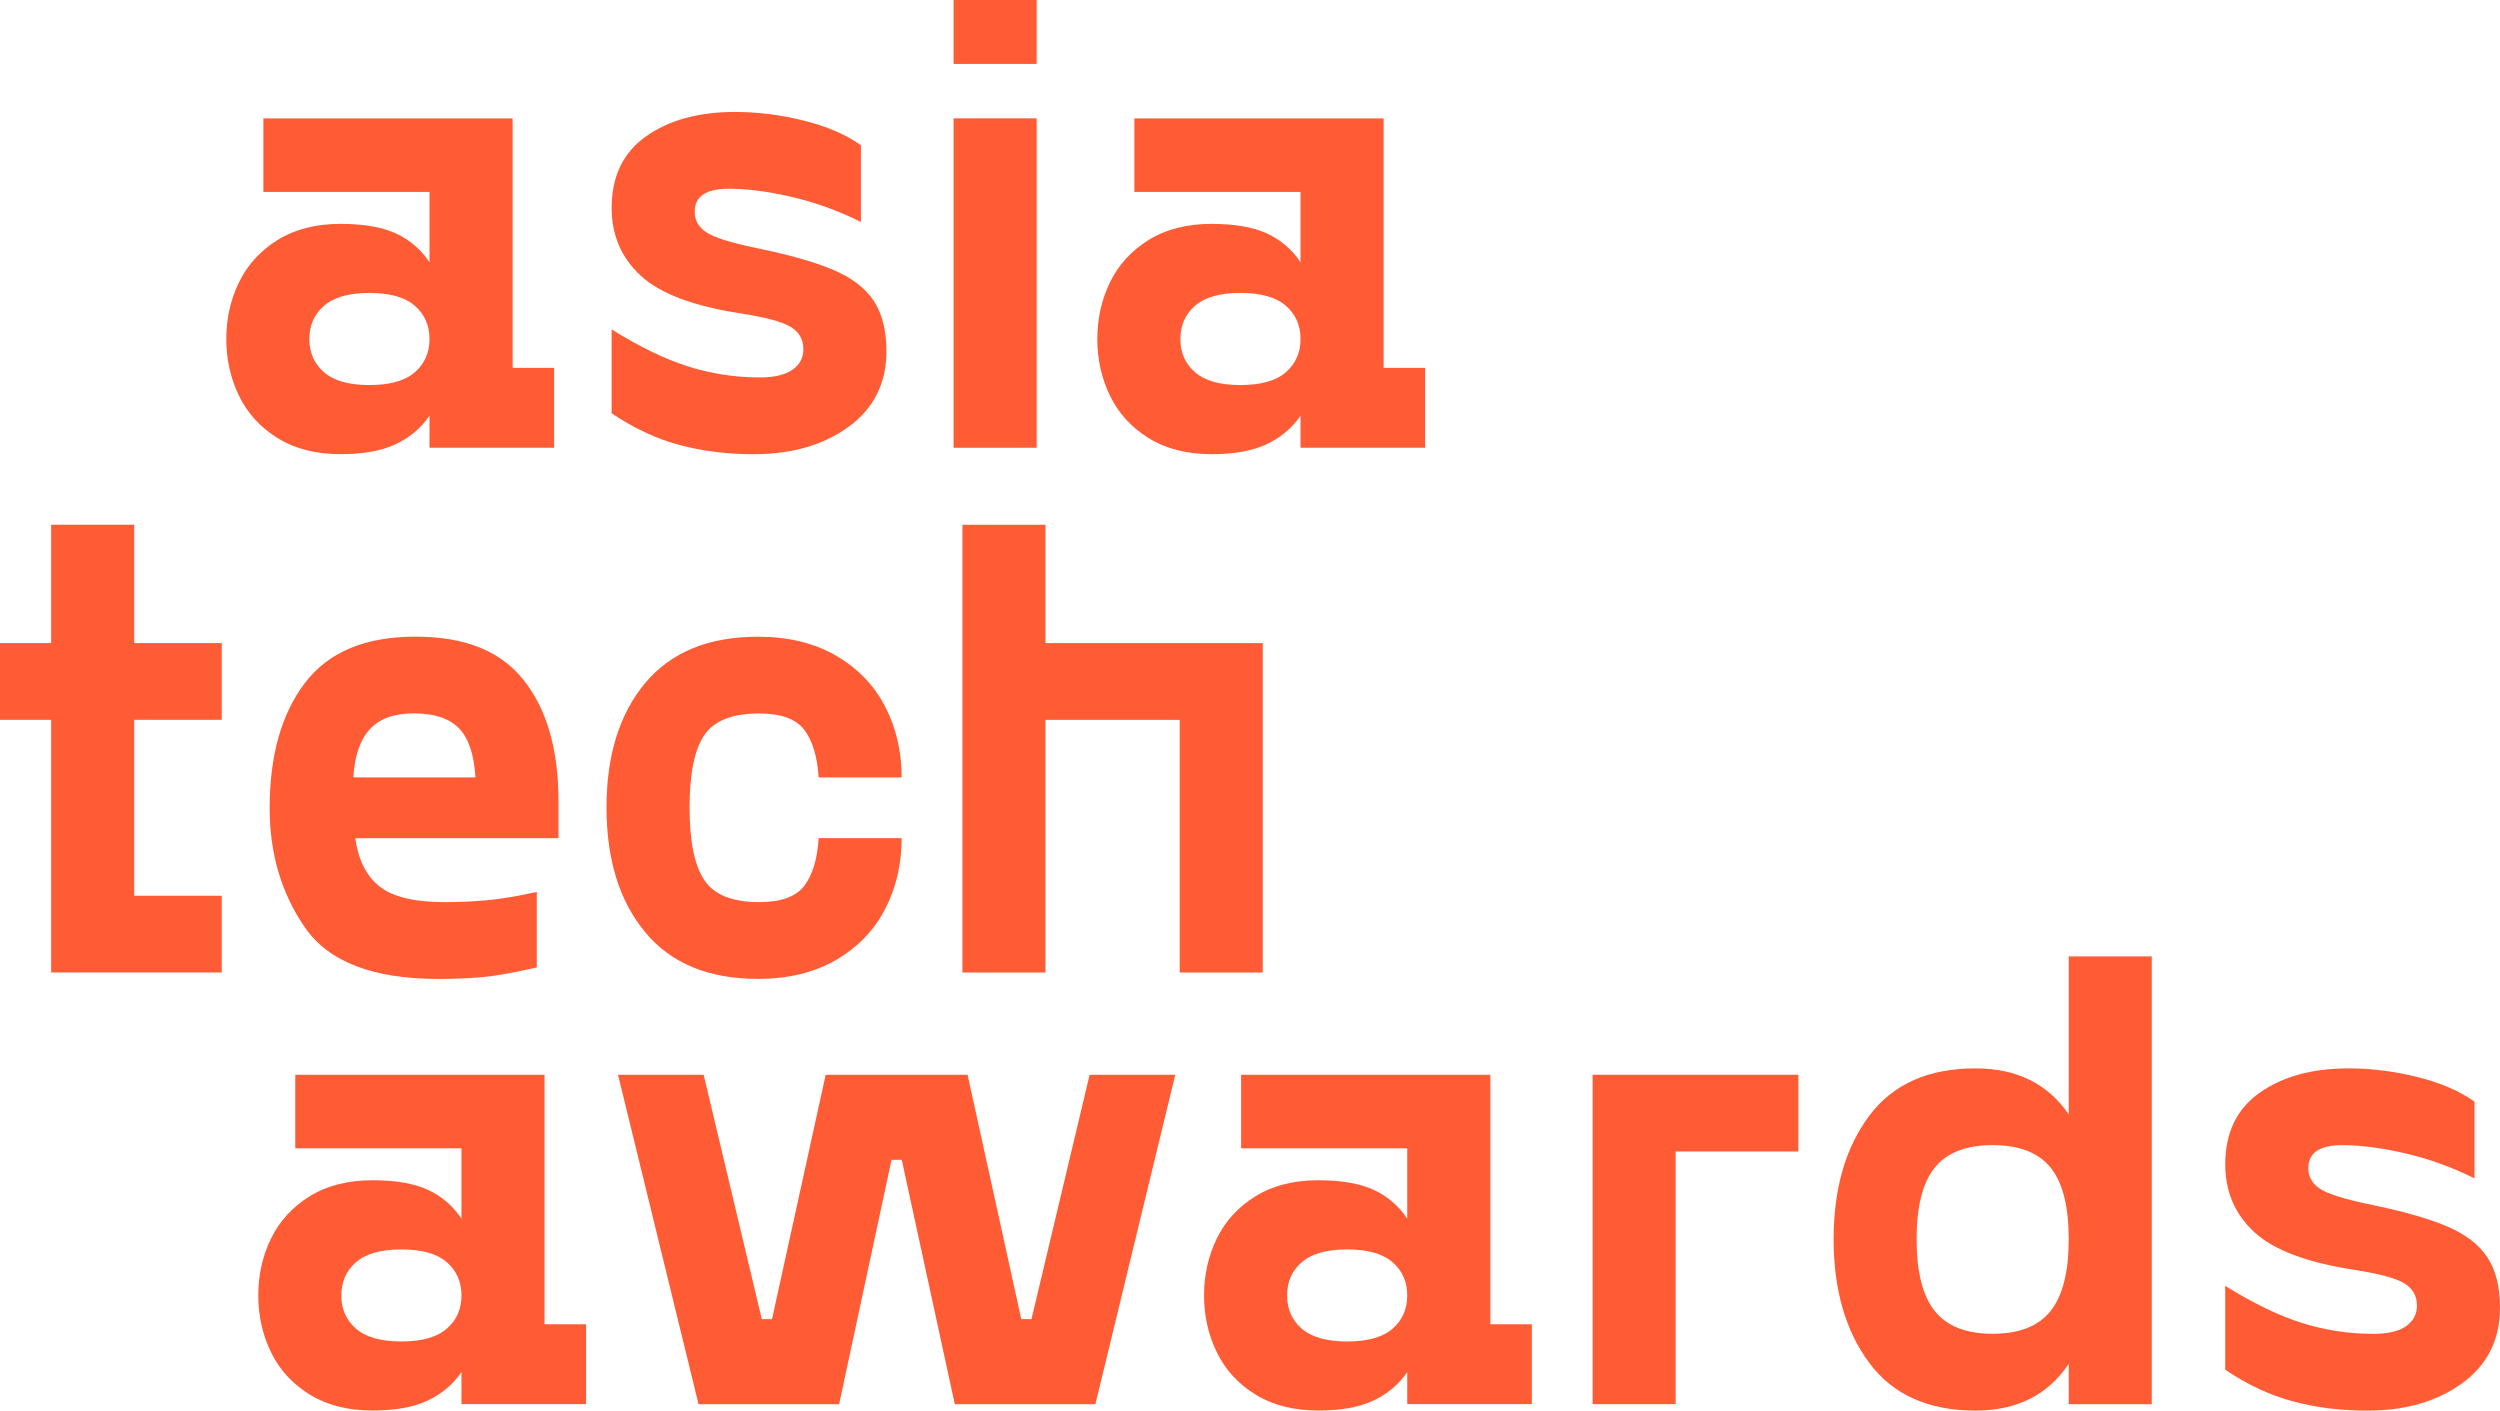
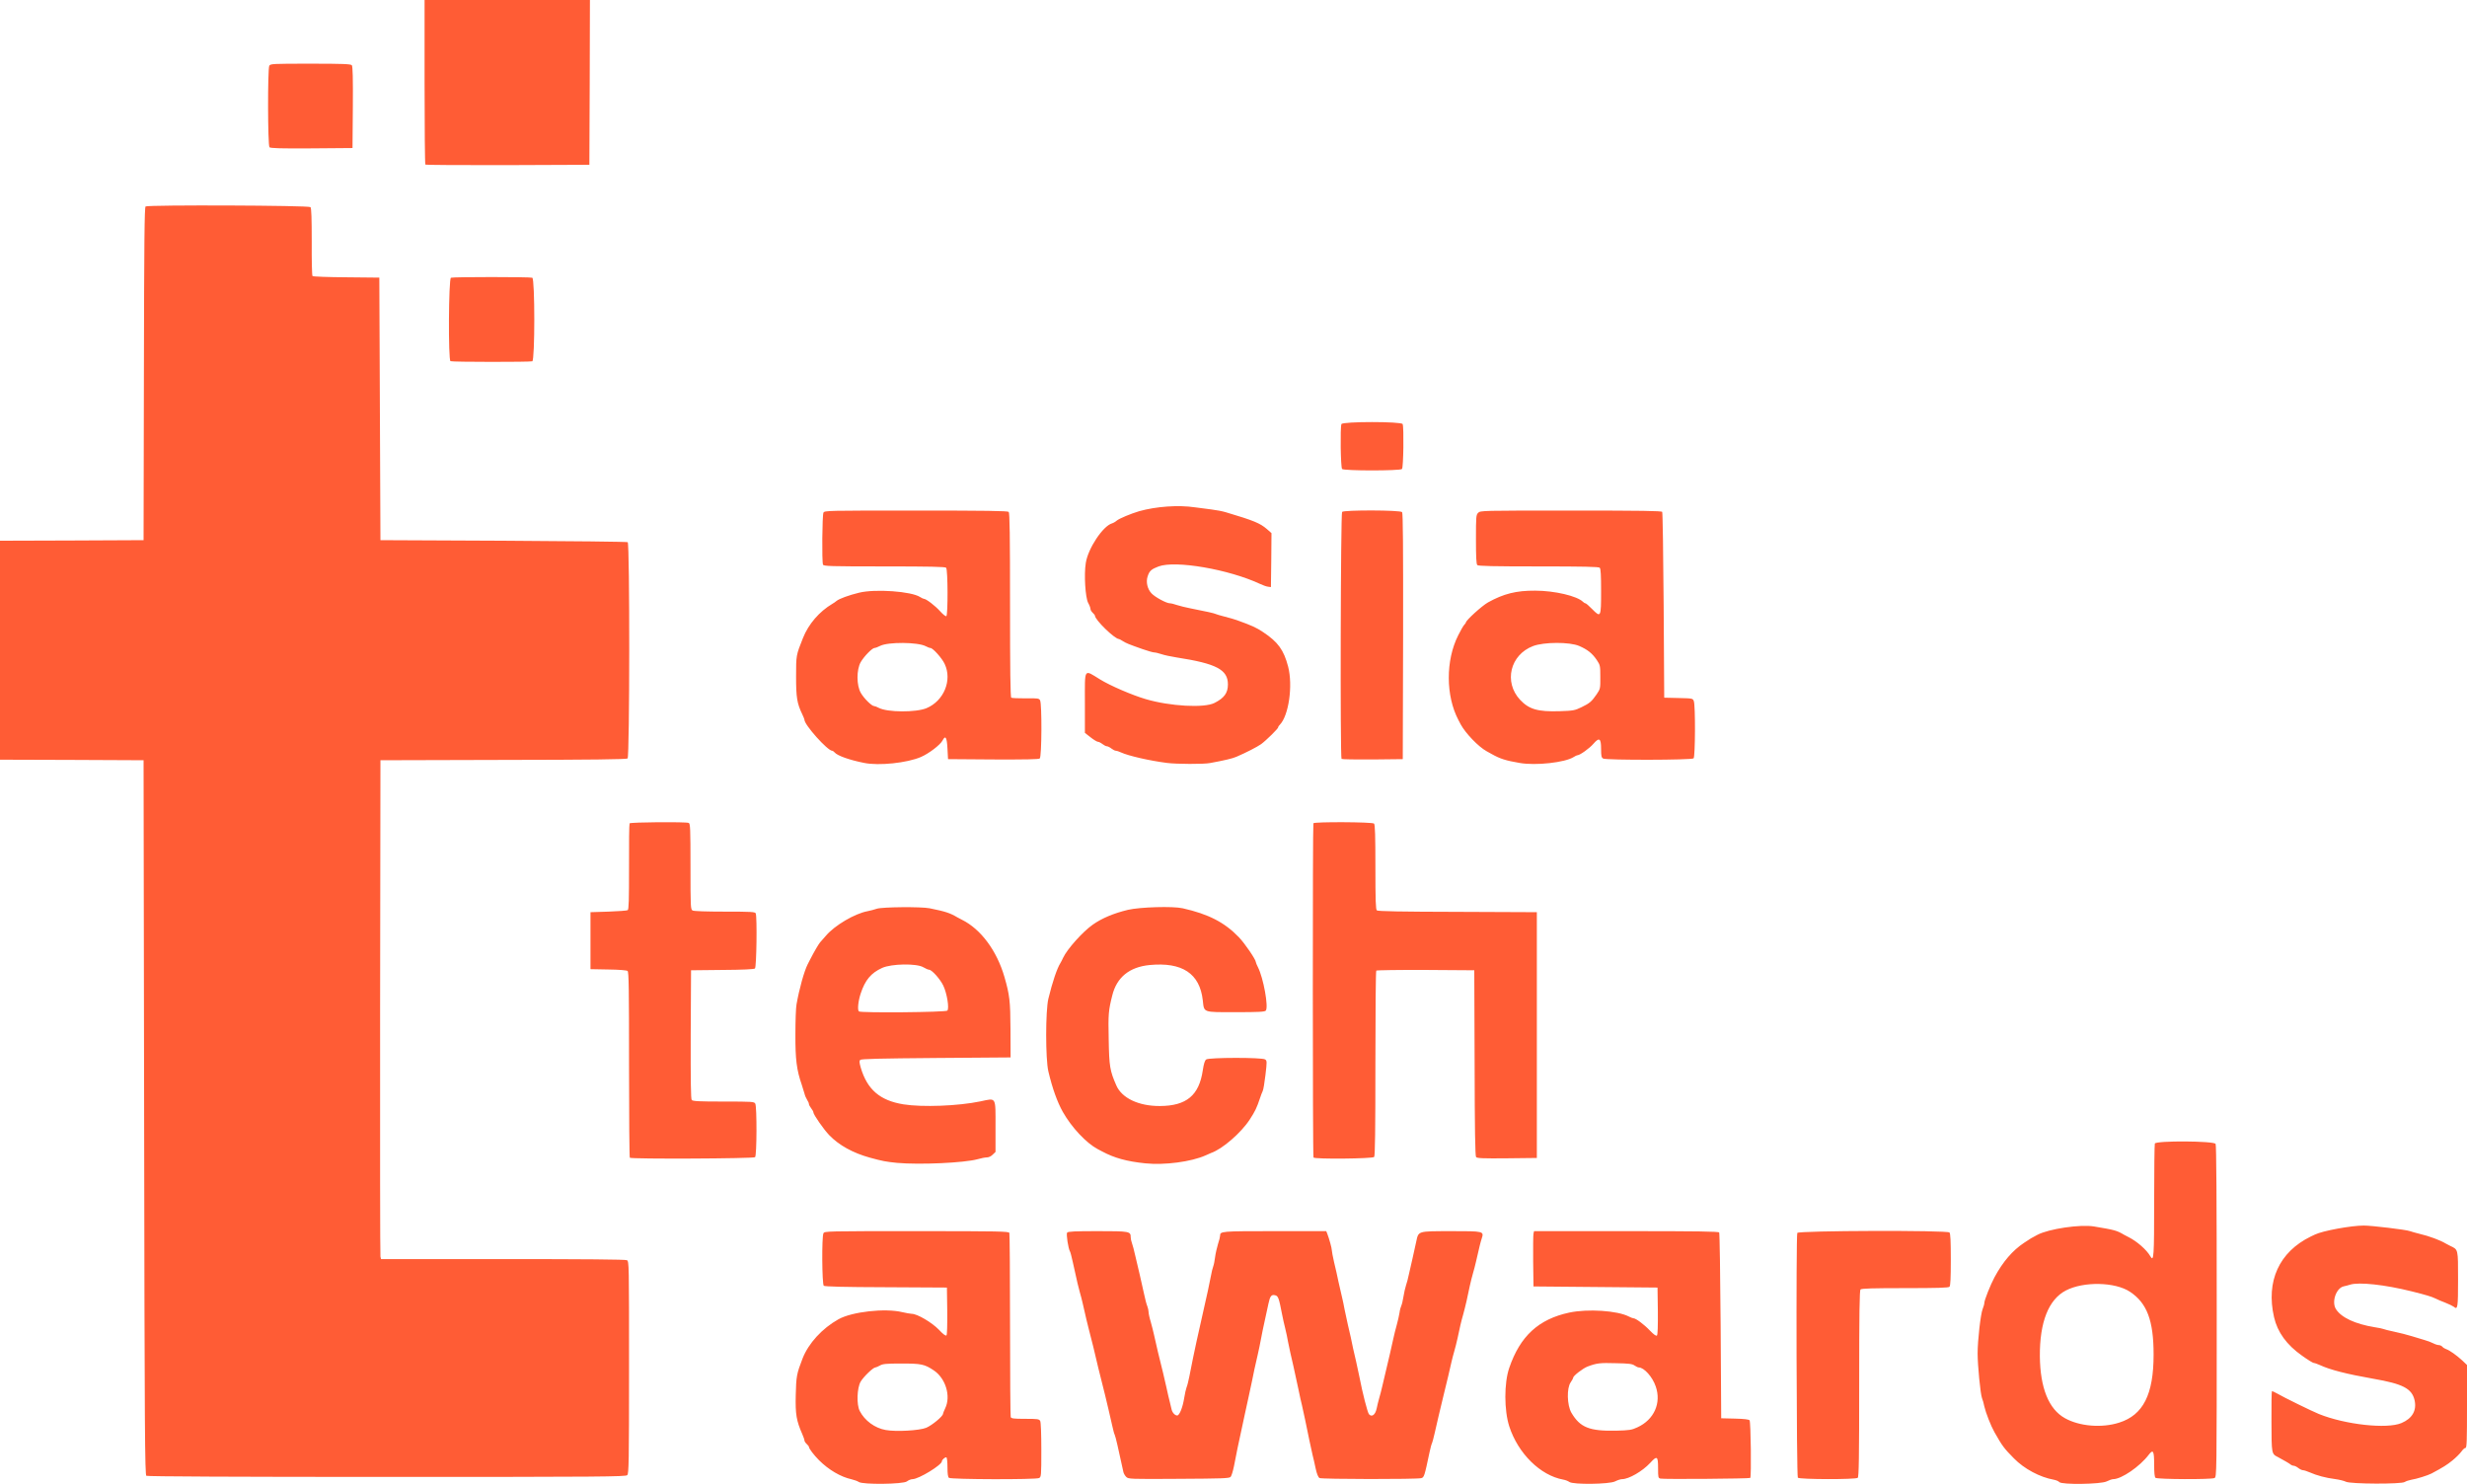
- <svg xmlns="http://www.w3.org/2000/svg" width="104.020" height="58.694" viewBox="0 0 104.020 58.694" fill="none">
-   <path d="M 23.056 15.304 L 23.056 18.63 L 17.871 18.63 L 17.871 17.299 C 17.516 17.813 17.047 18.208 16.461 18.483 C 15.876 18.759 15.115 18.897 14.174 18.897 C 13.145 18.897 12.272 18.675 11.556 18.231 C 10.837 17.787 10.303 17.203 9.948 16.474 C 9.593 15.748 9.416 14.958 9.416 14.106 C 9.416 13.253 9.593 12.464 9.948 11.737 C 10.303 11.011 10.84 10.425 11.556 9.981 C 12.275 9.537 13.148 9.315 14.174 9.315 C 15.131 9.315 15.899 9.448 16.475 9.715 C 17.052 9.981 17.516 10.38 17.871 10.913 L 17.871 7.986 L 10.959 7.986 L 10.959 4.926 L 21.329 4.926 L 21.329 15.306 L 23.058 15.306 L 23.056 15.304 Z M 17.259 15.489 C 17.668 15.134 17.871 14.673 17.871 14.106 C 17.871 13.538 17.668 13.078 17.259 12.721 C 16.851 12.366 16.223 12.188 15.371 12.188 C 14.52 12.188 13.892 12.366 13.484 12.721 C 13.075 13.076 12.872 13.538 12.872 14.106 C 12.872 14.673 13.075 15.136 13.484 15.489 C 13.892 15.844 14.52 16.021 15.371 16.021 C 16.223 16.021 16.851 15.844 17.259 15.489 Z" fill="#FF5C35" fill-rule="nonzero" />
-   <path d="M 25.45 13.706 C 26.619 14.435 27.684 14.949 28.64 15.25 C 29.597 15.552 30.591 15.704 31.618 15.704 C 32.22 15.704 32.673 15.596 32.974 15.384 C 33.275 15.171 33.427 14.886 33.427 14.531 C 33.427 14.122 33.249 13.812 32.894 13.599 C 32.54 13.386 31.849 13.2 30.82 13.041 C 28.853 12.739 27.464 12.216 26.659 11.471 C 25.852 10.726 25.45 9.785 25.45 8.649 C 25.45 7.337 25.929 6.344 26.885 5.669 C 27.842 4.994 29.074 4.658 30.582 4.658 C 31.522 4.658 32.474 4.777 33.441 5.017 C 34.407 5.258 35.2 5.599 35.821 6.043 L 35.821 9.236 C 34.899 8.776 33.947 8.428 32.962 8.199 C 31.977 7.967 31.095 7.853 30.316 7.853 C 29.375 7.853 28.906 8.173 28.906 8.811 C 28.906 9.166 29.065 9.448 29.385 9.663 C 29.704 9.878 30.37 10.088 31.38 10.301 C 32.78 10.586 33.87 10.892 34.649 11.219 C 35.429 11.548 35.996 11.978 36.351 12.511 C 36.705 13.043 36.883 13.744 36.883 14.613 C 36.883 15.944 36.36 16.991 35.314 17.754 C 34.269 18.518 32.948 18.899 31.352 18.899 C 30.253 18.899 29.224 18.77 28.267 18.514 C 27.31 18.257 26.37 17.817 25.448 17.196 L 25.448 13.709 L 25.45 13.706 Z" fill="#FF5C35" fill-rule="nonzero" />
-   <path d="M 43.132 0 L 43.132 2.66 L 39.676 2.66 L 39.676 0 L 43.132 0 Z M 43.132 4.924 L 43.132 18.63 L 39.676 18.63 L 39.676 4.924 L 43.132 4.924 Z" fill="#FF5C35" fill-rule="nonzero" />
-   <path d="M 59.297 15.304 L 59.297 18.63 L 54.112 18.63 L 54.112 17.299 C 53.757 17.813 53.288 18.208 52.702 18.483 C 52.116 18.759 51.356 18.897 50.415 18.897 C 49.386 18.897 48.513 18.675 47.797 18.231 C 47.078 17.787 46.544 17.203 46.189 16.474 C 45.834 15.748 45.657 14.958 45.657 14.106 C 45.657 13.253 45.834 12.464 46.189 11.737 C 46.544 11.011 47.08 10.425 47.797 9.981 C 48.516 9.537 49.388 9.315 50.415 9.315 C 51.372 9.315 52.14 9.448 52.716 9.715 C 53.293 9.981 53.757 10.38 54.112 10.913 L 54.112 7.986 L 47.199 7.986 L 47.199 4.926 L 57.57 4.926 L 57.57 15.306 L 59.299 15.306 L 59.297 15.304 Z M 53.5 15.489 C 53.909 15.134 54.112 14.673 54.112 14.106 C 54.112 13.538 53.909 13.078 53.5 12.721 C 53.092 12.366 52.464 12.188 51.612 12.188 C 50.761 12.188 50.133 12.366 49.724 12.721 C 49.316 13.076 49.113 13.538 49.113 14.106 C 49.113 14.673 49.316 15.136 49.724 15.489 C 50.133 15.844 50.761 16.021 51.612 16.021 C 52.464 16.021 53.092 15.844 53.5 15.489 Z" fill="#FF5C35" fill-rule="nonzero" />
-   <path d="M 5.584 37.27 L 9.227 37.27 L 9.227 40.463 L 2.128 40.463 L 2.128 29.95 L 0 29.95 L 0 26.757 L 2.128 26.757 L 2.128 21.833 L 5.584 21.833 L 5.584 26.757 L 9.227 26.757 L 9.227 29.95 L 5.584 29.95 L 5.584 37.27 Z" fill="#FF5C35" fill-rule="nonzero" />
-   <path d="M 23.238 34.876 L 14.783 34.876 C 14.907 35.78 15.243 36.45 15.794 36.885 C 16.342 37.319 17.248 37.536 18.505 37.536 C 19.108 37.536 19.698 37.511 20.274 37.457 C 20.851 37.403 21.537 37.289 22.335 37.111 L 22.335 40.253 C 21.413 40.465 20.669 40.599 20.102 40.652 C 19.535 40.706 18.914 40.732 18.239 40.732 C 15.528 40.732 13.68 40.022 12.695 38.601 C 11.71 37.181 11.22 35.523 11.22 33.624 C 11.22 31.442 11.708 29.707 12.683 28.42 C 13.659 27.133 15.192 26.49 17.283 26.49 C 19.374 26.49 20.846 27.098 21.803 28.315 C 22.76 29.529 23.238 31.202 23.238 33.332 L 23.238 34.876 Z M 15.395 30.337 C 14.986 30.772 14.755 31.442 14.704 32.346 L 19.782 32.346 C 19.728 31.405 19.502 30.727 19.103 30.309 C 18.704 29.894 18.078 29.683 17.229 29.683 C 16.38 29.683 15.801 29.901 15.395 30.335 L 15.395 30.337 Z" fill="#FF5C35" fill-rule="nonzero" />
-   <path d="M 26.843 28.422 C 27.915 27.135 29.48 26.493 31.536 26.493 C 32.794 26.493 33.877 26.754 34.78 27.277 C 35.683 27.801 36.367 28.506 36.827 29.394 C 37.286 30.281 37.517 31.267 37.517 32.348 L 34.061 32.348 C 34.008 31.48 33.809 30.819 33.464 30.365 C 33.119 29.912 32.493 29.686 31.59 29.686 C 30.472 29.686 29.711 29.987 29.303 30.59 C 28.895 31.192 28.692 32.197 28.692 33.598 C 28.692 35 28.895 36.006 29.303 36.618 C 29.711 37.23 30.472 37.536 31.59 37.536 C 32.493 37.536 33.119 37.31 33.464 36.857 C 33.809 36.403 34.01 35.742 34.061 34.873 L 37.517 34.873 C 37.517 35.955 37.286 36.941 36.827 37.828 C 36.365 38.716 35.683 39.421 34.78 39.945 C 33.877 40.468 32.794 40.729 31.536 40.729 C 29.48 40.729 27.915 40.082 26.843 38.786 C 25.77 37.492 25.236 35.761 25.236 33.596 C 25.236 31.431 25.772 29.707 26.843 28.42 L 26.843 28.422 Z" fill="#FF5C35" fill-rule="nonzero" />
-   <path d="M 52.541 40.465 L 49.085 40.465 L 49.085 29.952 L 43.501 29.952 L 43.501 40.465 L 40.045 40.465 L 40.045 21.835 L 43.501 21.835 L 43.501 26.759 L 52.541 26.759 L 52.541 40.465 Z" fill="#FF5C35" fill-rule="nonzero" />
-   <path d="M 24.386 55.097 L 24.386 58.423 L 19.201 58.423 L 19.201 57.092 C 18.846 57.606 18.377 58 17.791 58.276 C 17.206 58.552 16.445 58.689 15.504 58.689 C 14.475 58.689 13.603 58.467 12.886 58.024 C 12.167 57.58 11.631 56.996 11.278 56.267 C 10.924 55.541 10.746 54.749 10.746 53.899 C 10.746 53.048 10.924 52.257 11.278 51.53 C 11.633 50.804 12.17 50.217 12.886 49.774 C 13.605 49.33 14.478 49.108 15.504 49.108 C 16.461 49.108 17.229 49.241 17.805 49.507 C 18.382 49.774 18.846 50.173 19.201 50.706 L 19.201 47.779 L 12.286 47.779 L 12.286 44.719 L 22.657 44.719 L 22.657 55.099 L 24.386 55.099 L 24.386 55.097 Z M 18.589 55.284 C 18.998 54.929 19.201 54.469 19.201 53.901 C 19.201 53.333 18.996 52.871 18.589 52.518 C 18.181 52.163 17.553 51.986 16.702 51.986 C 15.85 51.986 15.222 52.163 14.814 52.518 C 14.405 52.873 14.202 53.333 14.202 53.901 C 14.202 54.469 14.405 54.931 14.814 55.284 C 15.222 55.639 15.85 55.816 16.702 55.816 C 17.553 55.816 18.181 55.639 18.589 55.284 Z" fill="#FF5C35" fill-rule="nonzero" />
-   <path d="M 48.901 44.719 L 45.578 58.425 L 39.727 58.425 L 37.52 48.258 L 37.095 48.258 L 34.915 58.425 L 29.065 58.425 L 25.714 44.719 L 29.277 44.719 L 31.697 54.887 L 32.122 54.887 L 34.355 44.719 L 40.259 44.719 L 42.493 54.887 L 42.917 54.887 L 45.337 44.719 L 48.901 44.719 Z" fill="#FF5C35" fill-rule="nonzero" />
-   <path d="M 63.738 55.097 L 63.738 58.423 L 58.552 58.423 L 58.552 57.092 C 58.198 57.606 57.729 58 57.143 58.276 C 56.557 58.552 55.796 58.689 54.856 58.689 C 53.827 58.689 52.954 58.467 52.238 58.024 C 51.519 57.58 50.982 56.996 50.63 56.267 C 50.275 55.541 50.098 54.749 50.098 53.899 C 50.098 53.048 50.275 52.257 50.63 51.53 C 50.985 50.804 51.521 50.217 52.238 49.774 C 52.956 49.33 53.829 49.108 54.856 49.108 C 55.813 49.108 56.581 49.241 57.157 49.507 C 57.733 49.774 58.198 50.173 58.552 50.706 L 58.552 47.779 L 51.64 47.779 L 51.64 44.719 L 62.011 44.719 L 62.011 55.099 L 63.74 55.099 L 63.738 55.097 Z M 57.941 55.284 C 58.349 54.929 58.552 54.469 58.552 53.901 C 58.552 53.333 58.349 52.871 57.941 52.518 C 57.533 52.163 56.905 51.986 56.053 51.986 C 55.201 51.986 54.574 52.163 54.165 52.518 C 53.757 52.873 53.554 53.333 53.554 53.901 C 53.554 54.469 53.757 54.931 54.165 55.284 C 54.574 55.639 55.201 55.816 56.053 55.816 C 56.905 55.816 57.533 55.639 57.941 55.284 Z" fill="#FF5C35" fill-rule="nonzero" />
-   <path d="M 74.827 47.912 L 69.721 47.912 L 69.721 58.425 L 66.265 58.425 L 66.265 44.719 L 74.827 44.719 L 74.827 47.912 Z" fill="#FF5C35" fill-rule="nonzero" />
-   <path d="M 89.531 39.795 L 89.531 58.425 L 86.075 58.425 L 86.075 56.748 C 85.207 58.045 83.912 58.692 82.194 58.692 C 80.227 58.692 78.75 58.026 77.767 56.695 C 76.783 55.363 76.293 53.651 76.293 51.558 C 76.293 49.465 76.785 47.758 77.767 46.436 C 78.75 45.114 80.227 44.453 82.194 44.453 C 83.914 44.453 85.207 45.093 86.075 46.368 L 86.075 39.795 L 89.531 39.795 Z M 85.317 54.553 C 85.821 53.922 86.075 52.925 86.075 51.558 C 86.075 50.192 85.823 49.199 85.317 48.578 C 84.81 47.956 84.01 47.646 82.911 47.646 C 81.812 47.646 81.009 47.956 80.505 48.578 C 80.001 49.199 79.746 50.192 79.746 51.558 C 79.746 52.925 79.998 53.922 80.505 54.553 C 81.011 55.183 81.812 55.496 82.911 55.496 C 84.01 55.496 84.813 55.181 85.317 54.553 Z" fill="#FF5C35" fill-rule="nonzero" />
-   <path d="M 92.588 53.502 C 93.757 54.23 94.821 54.744 95.778 55.045 C 96.735 55.347 97.729 55.499 98.756 55.499 C 99.358 55.499 99.811 55.391 100.112 55.179 C 100.413 54.966 100.564 54.683 100.564 54.326 C 100.564 53.917 100.387 53.607 100.032 53.394 C 99.678 53.181 98.987 52.995 97.958 52.836 C 95.99 52.534 94.602 52.011 93.797 51.266 C 92.989 50.521 92.588 49.58 92.588 48.444 C 92.588 47.132 93.066 46.139 94.023 45.464 C 94.98 44.789 96.212 44.453 97.72 44.453 C 98.66 44.453 99.612 44.572 100.578 44.812 C 101.544 45.051 102.338 45.394 102.959 45.838 L 102.959 49.031 C 102.037 48.571 101.085 48.223 100.1 47.994 C 99.115 47.762 98.233 47.648 97.454 47.648 C 96.513 47.648 96.044 47.968 96.044 48.606 C 96.044 48.961 96.203 49.243 96.523 49.458 C 96.842 49.671 97.507 49.883 98.518 50.096 C 99.918 50.381 101.008 50.687 101.787 51.014 C 102.567 51.343 103.134 51.773 103.488 52.306 C 103.843 52.838 104.02 53.539 104.02 54.408 C 104.02 55.739 103.498 56.786 102.452 57.549 C 101.407 58.313 100.086 58.694 98.49 58.694 C 97.391 58.694 96.362 58.566 95.405 58.309 C 94.448 58.052 93.508 57.613 92.586 56.991 L 92.586 53.504 L 92.588 53.502 Z" fill="#FF5C35" fill-rule="nonzero" />
+ <svg xmlns="http://www.w3.org/2000/svg" viewBox="0 0 2208 1328" width="552" height="332">
+   <path fill="#FF5C35" fill-rule="evenodd" d="M768.6,1326.5C767.6,1325.8 764.7,1324.7 762.1,1324.1C752.5,1322.0 741.7,1315.7 733.0,1307.0C728.5,1302.5 724.0,1296.6 724.0,1295.1C724.0,1294.7 723.1,1293.5 722.0,1292.5C720.9,1291.5 720.0,1290.1 720.0,1289.4C720.0,1288.6 719.1,1286.1 718.1,1283.8C712.8,1271.7 711.8,1266.1 712.2,1248.8C712.6,1232.0 713.0,1229.7 718.3,1216.0C723.6,1202.4 735.9,1189.0 750.4,1180.9C762.5,1174.1 792.2,1170.8 807.5,1174.5C810.8,1175.3 814.6,1175.9 816.0,1176.0C821.0,1176.0 834.1,1183.8 840.3,1190.2C844.0,1194.2 846.4,1196.0 847.1,1195.3C847.7,1194.7 847.9,1186.0 847.8,1173.4L847.5,1152.5L793.1,1152.2C754.9,1152.1 738.3,1151.6 737.3,1150.9C735.7,1149.5 735.4,1107.0 737.0,1103.9C738.0,1102.0 740.0,1102.0 820.4,1102.0C894.6,1102.0 902.8,1102.2 903.4,1103.6C903.7,1104.5 904.0,1141.5 904.0,1186.0C904.0,1230.5 904.3,1267.5 904.6,1268.4C905.1,1269.7 907.2,1270.0 917.6,1270.0C928.8,1270.0 930.0,1270.2 931.0,1271.9C931.6,1273.1 932.0,1283.2 932.0,1297.9C932.0,1320.9 931.9,1322.0 930.0,1323.0C927.3,1324.5 851.0,1324.3 849.3,1322.8C848.4,1322.1 848.0,1319.0 848.0,1313.4C848.0,1308.9 847.6,1304.9 847.1,1304.5C846.1,1304.0 843.0,1306.6 843.0,1308.0C843.0,1311.3 822.2,1324.0 816.7,1324.0C815.4,1324.0 813.1,1324.9 811.7,1326.0C808.4,1328.6 772.0,1329.0 768.6,1326.5ZM1404.6,1326.5C1403.5,1325.7 1401.0,1324.7 1399.1,1324.4C1378.7,1320.7 1358.7,1301.1 1350.8,1276.7C1346.2,1262.5 1346.1,1237.9 1350.8,1224.4C1360.5,1196.0 1377.0,1180.8 1404.5,1174.9C1421.0,1171.4 1447.6,1173.1 1457.8,1178.4C1459.5,1179.3 1461.4,1180.0 1462.0,1180.0C1464.1,1180.0 1471.6,1185.6 1476.7,1191.0C1480.3,1194.7 1482.3,1196.1 1483.0,1195.4C1483.7,1194.7 1483.9,1186.7 1483.8,1173.4L1483.5,1152.5L1428.0,1152.0L1372.5,1151.5L1372.2,1129.0C1372.1,1116.6 1372.2,1105.5 1372.5,1104.2L1373.0,1102.0L1455.5,1102.0C1520.3,1102.0 1538.1,1102.3 1538.7,1103.2C1539.1,1103.9 1539.7,1141.6 1540.0,1187.0L1540.5,1269.5L1552.7,1269.8C1561.0,1270.0 1565.1,1270.5 1565.9,1271.3C1567.0,1272.8 1567.6,1321.7 1566.5,1322.9C1565.7,1323.6 1489.5,1324.2 1486.2,1323.5C1484.1,1323.0 1484.0,1322.5 1484.0,1314.0C1484.0,1303.3 1483.1,1302.7 1476.9,1309.5C1469.9,1317.0 1457.8,1324.0 1451.7,1324.0C1450.4,1324.0 1447.7,1324.9 1445.5,1326.0C1440.4,1328.6 1407.9,1329.0 1404.6,1326.5ZM1843.1,1326.6C1842.4,1325.8 1840.3,1324.9 1838.2,1324.5C1825.8,1322.3 1811.7,1314.8 1802.5,1305.4C1793.7,1296.5 1792.1,1294.4 1785.1,1282.0C1781.9,1276.4 1777.3,1264.6 1776.0,1258.9C1775.5,1256.3 1774.6,1253.0 1773.9,1251.4C1772.5,1247.7 1770.0,1222.1 1770.0,1211.4C1770.0,1199.8 1772.7,1176.1 1774.5,1171.7C1775.3,1169.7 1776.0,1167.3 1776.0,1166.3C1776.0,1163.8 1781.5,1150.0 1785.1,1143.3C1792.7,1129.2 1801.3,1119.3 1811.5,1112.5C1817.1,1108.7 1818.5,1107.9 1823.5,1105.3C1833.8,1099.9 1861.7,1095.8 1874.1,1097.8C1892.7,1100.9 1894.6,1101.4 1901.0,1105.2C1901.8,1105.6 1903.6,1106.6 1905.0,1107.3C1912.5,1111.0 1921.3,1118.7 1924.6,1124.5C1927.7,1129.9 1928.0,1125.2 1928.0,1075.0C1928.0,1047.6 1928.3,1024.5 1928.6,1023.6C1929.6,1020.9 1981.5,1021.2 1983.0,1023.9C1983.7,1025.2 1984.0,1073.8 1984.0,1173.9C1984.0,1321.0 1984.0,1321.9 1982.0,1323.0C1979.3,1324.4 1931.0,1324.2 1929.2,1322.8C1928.4,1322.1 1928.0,1318.4 1928.0,1310.9C1928.0,1298.6 1927.1,1297.0 1923.2,1302.1C1915.2,1312.7 1898.7,1324.0 1891.3,1324.0C1890.3,1324.0 1887.7,1324.9 1885.5,1326.0C1880.4,1328.6 1845.1,1329.1 1843.1,1326.6ZM2099.6,1326.3C2098.1,1325.5 2093.6,1324.4 2089.8,1323.9C2081.8,1322.9 2073.5,1320.7 2067.2,1317.9C2064.9,1316.9 2062.2,1316.0 2061.2,1316.0C2060.3,1316.0 2058.4,1315.1 2057.0,1314.0C2055.6,1312.9 2053.8,1312.0 2052.9,1312.0C2052.1,1312.0 2051.0,1311.6 2050.4,1311.1C2049.5,1310.2 2043.8,1306.9 2038.9,1304.3C2033.0,1301.3 2033.1,1301.7 2033.0,1272.6C2032.9,1257.9 2033.1,1245.6 2033.4,1245.3C2033.6,1245.1 2035.8,1246.0 2038.2,1247.4C2043.8,1250.7 2069.1,1263.1 2075.5,1265.7C2099.1,1275.2 2136.3,1279.3 2149.3,1273.8C2159.0,1269.7 2163.1,1262.6 2161.1,1253.4C2158.7,1242.9 2150.7,1238.7 2124.0,1234.1C2100.2,1229.9 2085.4,1226.1 2076.4,1221.9C2074.1,1220.9 2071.7,1220.0 2070.9,1220.0C2070.1,1220.0 2065.4,1217.1 2060.4,1213.5C2046.6,1203.8 2038.4,1192.5 2035.3,1179.0C2027.9,1146.8 2039.9,1120.6 2068.2,1106.8C2069.2,1106.4 2070.8,1105.6 2071.8,1105.1C2078.7,1101.7 2104.2,1097.0 2115.7,1097.0C2122.7,1097.0 2153.7,1100.7 2157.0,1102.0C2158.4,1102.5 2162.2,1103.6 2165.5,1104.4C2174.1,1106.4 2184.1,1110.1 2189.0,1113.1C2189.8,1113.6 2191.6,1114.5 2193.0,1115.2C2200.2,1118.6 2200.0,1117.7 2200.0,1145.1C2200.0,1170.5 2199.7,1172.7 2196.2,1169.7C2195.3,1169.0 2191.8,1167.3 2188.5,1166.0C2185.2,1164.8 2181.3,1163.1 2179.8,1162.3C2176.7,1160.7 2170.6,1158.9 2158.5,1155.9C2134.4,1149.9 2111.3,1147.4 2103.4,1149.9C2101.8,1150.4 2099.3,1151.1 2097.7,1151.4C2090.9,1152.9 2086.6,1165.3 2090.7,1171.8C2095.5,1179.4 2108.1,1185.2 2125.4,1188.0C2129.2,1188.6 2132.7,1189.3 2133.2,1189.6C2133.7,1189.9 2138.0,1191.0 2142.8,1192.0C2147.6,1193.0 2154.7,1194.8 2158.5,1196.0C2162.3,1197.2 2167.6,1198.8 2170.1,1199.5C2172.7,1200.2 2176.1,1201.5 2177.8,1202.4C2179.5,1203.3 2181.8,1204.0 2182.8,1204.0C2183.9,1204.0 2185.3,1204.7 2186.0,1205.5C2186.6,1206.3 2188.2,1207.2 2189.3,1207.6C2192.2,1208.5 2198.6,1213.0 2203.8,1217.8L2208.0,1221.8L2208.0,1258.9C2208.0,1289.2 2207.8,1296.0 2206.7,1296.0C2205.9,1296.0 2204.2,1297.5 2202.9,1299.4C2201.6,1301.2 2198.0,1304.8 2194.9,1307.3C2190.1,1311.2 2186.6,1313.4 2176.3,1318.9C2173.1,1320.6 2162.6,1323.9 2158.3,1324.5C2156.1,1324.9 2153.4,1325.8 2152.3,1326.5C2149.6,1328.6 2103.7,1328.4 2099.6,1326.3ZM1008.0,1322.0C1006.9,1320.9 1005.8,1319.0 1005.5,1317.8C1004.6,1313.6 1001.9,1301.6 1000.1,1293.4C999.1,1289.0 998.0,1284.8 997.7,1284.3C997.3,1283.7 996.3,1280.1 995.5,1276.3C994.7,1272.6 993.2,1265.9 992.1,1261.5C991.0,1257.1 989.6,1251.2 989.0,1248.5C988.4,1245.8 987.0,1240.3 986.0,1236.5C985.0,1232.7 983.6,1227.2 983.0,1224.5C980.6,1214.0 976.6,1197.4 974.3,1189.0C973.0,1183.9 972.0,1179.8 969.0,1166.5C968.4,1163.8 967.2,1159.2 966.4,1156.5C965.1,1151.8 964.4,1149.0 960.1,1129.4C959.1,1125.0 958.1,1120.9 957.7,1120.3C956.1,1117.7 954.1,1104.6 955.1,1103.3C956.0,1102.3 961.9,1102.0 982.6,1102.0C1011.1,1102.0 1012.0,1102.2 1012.0,1107.5C1012.0,1108.8 1012.5,1111.1 1013.1,1112.7C1013.7,1114.2 1015.1,1119.5 1016.2,1124.5C1017.3,1129.5 1019.1,1137.1 1020.2,1141.5C1021.2,1145.9 1022.9,1153.3 1023.9,1158.0C1024.9,1162.7 1026.2,1167.8 1026.9,1169.3C1027.5,1170.9 1028.0,1173.2 1028.0,1174.4C1028.0,1175.6 1028.8,1179.6 1029.9,1183.1C1030.9,1186.6 1032.2,1191.8 1032.8,1194.5C1034.5,1202.4 1037.9,1216.9 1041.0,1229.0C1041.6,1231.5 1043.0,1237.3 1044.0,1242.0C1045.0,1246.7 1046.3,1252.3 1046.9,1254.5C1047.5,1256.7 1048.2,1259.7 1048.5,1261.2C1049.1,1264.3 1051.5,1267.0 1053.6,1267.0C1055.7,1267.0 1058.6,1259.6 1059.9,1251.2C1060.5,1247.3 1061.5,1243.1 1062.0,1241.8C1062.6,1240.5 1063.7,1236.1 1064.5,1232.0C1066.1,1223.4 1069.4,1207.7 1070.9,1200.8C1072.6,1193.5 1073.9,1187.3 1076.0,1178.0C1078.2,1168.1 1079.6,1161.9 1081.1,1155.2C1081.7,1152.6 1082.8,1147.1 1083.6,1143.0C1084.3,1138.9 1085.4,1134.6 1085.9,1133.4C1086.4,1132.2 1087.1,1128.6 1087.5,1125.4C1087.9,1122.2 1089.1,1116.9 1090.1,1113.6C1091.2,1110.4 1092.0,1107.0 1092.0,1106.1C1092.0,1102.1 1092.7,1102.0 1140.7,1102.0L1187.0,1102.0L1187.9,1104.2C1189.6,1108.6 1192.0,1117.2 1192.0,1119.1C1192.0,1120.1 1192.9,1124.9 1194.0,1129.7C1195.2,1134.5 1197.0,1142.5 1198.0,1147.5C1199.1,1152.5 1200.5,1158.5 1201.1,1161.0C1201.7,1163.5 1202.8,1168.4 1203.4,1172.0C1204.1,1175.6 1205.4,1181.7 1206.3,1185.5C1207.2,1189.3 1208.4,1194.6 1209.0,1197.2C1209.5,1199.9 1210.5,1204.1 1211.0,1206.8C1211.6,1209.4 1212.8,1214.7 1213.7,1218.5C1214.6,1222.3 1215.9,1228.4 1216.6,1232.0C1219.5,1247.1 1223.9,1264.1 1225.2,1265.8C1227.7,1268.8 1230.9,1266.5 1232.1,1260.9C1232.6,1258.5 1233.6,1254.2 1234.4,1251.5C1235.2,1248.8 1236.4,1244.2 1237.0,1241.5C1238.1,1236.5 1240.4,1226.9 1244.0,1211.8C1245.1,1207.2 1246.5,1201.0 1247.1,1198.0C1247.7,1195.0 1249.1,1189.6 1250.1,1186.0C1251.1,1182.4 1252.2,1177.5 1252.6,1175.0C1252.9,1172.5 1253.7,1169.7 1254.2,1168.7C1254.7,1167.7 1255.6,1164.1 1256.1,1160.7C1256.6,1157.3 1257.7,1152.7 1258.4,1150.5C1259.2,1148.3 1260.3,1144.0 1260.9,1141.0C1261.5,1138.0 1263.0,1131.7 1264.1,1127.0C1265.2,1122.3 1266.7,1115.4 1267.5,1111.6C1269.7,1101.7 1268.3,1102.1 1298.6,1102.0C1328.3,1102.0 1328.3,1102.0 1326.1,1108.8C1325.0,1112.2 1324.2,1115.5 1321.0,1129.5C1320.4,1132.2 1319.2,1136.8 1318.4,1139.5C1317.6,1142.2 1316.3,1147.4 1315.5,1151.0C1314.8,1154.6 1313.4,1160.7 1312.6,1164.5C1311.7,1168.3 1310.4,1173.8 1309.6,1176.5C1308.8,1179.2 1307.6,1183.8 1307.0,1186.5C1306.4,1189.2 1305.3,1194.4 1304.5,1198.0C1303.7,1201.6 1302.4,1206.8 1301.6,1209.5C1300.8,1212.2 1299.6,1216.8 1299.0,1219.5C1297.8,1225.1 1295.1,1236.4 1292.0,1249.0C1288.9,1261.8 1286.1,1273.6 1284.1,1282.6C1283.1,1287.0 1282.0,1291.2 1281.7,1291.7C1281.3,1292.3 1280.3,1295.9 1279.5,1299.7C1274.9,1321.6 1274.6,1322.4 1272.0,1323.1C1268.1,1324.2 1183.0,1324.1 1181.0,1323.0C1179.8,1322.3 1178.6,1319.4 1177.5,1314.3C1176.6,1310.0 1175.4,1304.7 1174.8,1302.5C1174.3,1300.3 1173.0,1294.3 1171.9,1289.2C1170.9,1284.2 1169.1,1275.8 1168.1,1270.8C1167.0,1265.7 1165.7,1259.7 1165.2,1257.5C1164.6,1255.3 1163.2,1249.0 1162.1,1243.5C1158.5,1226.8 1156.1,1215.7 1154.9,1211.0C1154.3,1208.5 1153.4,1204.0 1152.8,1201.0C1152.3,1198.0 1151.2,1192.6 1150.3,1189.1C1149.4,1185.6 1148.1,1179.8 1147.4,1176.1C1144.7,1162.0 1144.0,1160.0 1141.3,1159.4C1138.0,1158.5 1136.7,1160.1 1135.3,1166.8C1134.6,1169.9 1133.2,1176.8 1132.0,1182.0C1130.8,1187.2 1129.3,1194.7 1128.6,1198.5C1127.9,1202.3 1126.6,1208.7 1125.7,1212.5C1123.2,1223.2 1122.0,1228.9 1120.6,1236.0C1119.9,1239.6 1118.5,1245.9 1117.6,1250.0C1116.7,1254.1 1115.1,1261.5 1114.0,1266.5C1113.0,1271.5 1111.6,1277.8 1111.0,1280.5C1109.1,1288.7 1106.0,1304.0 1104.4,1312.5C1103.5,1316.9 1102.2,1321.2 1101.4,1322.0C1100.1,1323.3 1093.4,1323.5 1055.0,1323.7C1011.4,1324.0 1009.9,1323.9 1008.0,1322.0ZM1609.1,1322.7C1607.9,1321.5 1607.4,1106.7 1608.6,1103.6C1609.4,1101.5 1742.7,1101.1 1744.8,1103.2C1745.7,1104.1 1746.0,1110.9 1746.0,1127.5C1746.0,1144.1 1745.7,1150.9 1744.8,1151.8C1743.9,1152.7 1733.7,1153.0 1705.0,1153.0C1676.3,1153.0 1666.1,1153.3 1665.2,1154.2C1664.3,1155.1 1664.0,1175.2 1664.0,1238.6C1664.0,1305.1 1663.7,1322.0 1662.7,1322.8C1660.9,1324.4 1610.7,1324.3 1609.1,1322.7ZM131.0,1321.0C129.7,1320.2 129.4,1283.1 129.0,1000.3L128.5,680.5L64.2,680.2L-0.0,680.0L-0.0,582.0L0.0,484.0L64.2,483.8L128.5,483.5L128.8,334.6C129.0,216.9 129.3,185.4 130.3,184.8C132.7,183.3 276.6,183.8 277.9,185.4C278.7,186.4 279.0,195.3 279.0,216.5C278.9,232.9 279.2,246.6 279.7,247.1C280.2,247.6 293.8,248.1 310.0,248.2L339.5,248.5L340.0,366.0L340.5,483.5L450.5,484.0C511.0,484.3 561.1,484.9 561.8,485.3C563.7,486.5 563.6,677.3 561.7,678.9C560.7,679.7 529.6,680.1 450.4,680.2L340.5,680.5L340.2,901.5C340.1,1023.0 340.2,1123.5 340.5,1124.8L341.0,1127.0L450.1,1127.0C523.3,1127.0 559.8,1127.3 561.1,1128.0C563.0,1129.0 563.0,1131.2 563.0,1224.0C563.0,1308.9 562.8,1319.0 561.4,1320.4C560.0,1321.8 539.1,1322.0 346.2,1322.0C213.3,1322.0 131.9,1321.6 131.0,1321.0ZM829.0,1278.0C834.2,1275.8 844.0,1267.7 844.0,1265.5C844.1,1265.0 844.9,1262.7 846.0,1260.5C851.2,1249.7 846.4,1233.7 835.7,1226.6C827.5,1221.1 824.6,1220.5 807.0,1220.5C793.2,1220.5 790.0,1220.8 787.5,1222.3C785.9,1223.2 784.0,1224.0 783.5,1224.0C781.5,1224.0 772.9,1232.3 770.3,1236.7C767.0,1242.4 766.5,1257.3 769.5,1263.0C773.9,1271.6 783.0,1278.3 792.7,1280.0C802.0,1281.7 822.9,1280.5 829.0,1278.0ZM1465.5,1277.6C1480.4,1270.8 1487.1,1255.9 1481.9,1241.0C1479.0,1232.4 1471.4,1224.0 1466.7,1224.0C1466.0,1224.0 1464.3,1223.2 1463.0,1222.3C1461.0,1220.8 1457.8,1220.4 1446.0,1220.2C1431.9,1219.8 1429.2,1220.1 1420.9,1223.2C1416.9,1224.7 1408.0,1231.5 1408.0,1233.2C1408.0,1233.7 1407.0,1235.6 1405.8,1237.3C1402.1,1242.5 1402.5,1257.7 1406.4,1264.5C1414.2,1277.8 1422.6,1281.1 1446.6,1280.6C1458.3,1280.3 1460.4,1280.0 1465.5,1277.6ZM1896.7,1273.4C1918.2,1266.6 1927.5,1248.2 1927.5,1212.5C1927.5,1182.0 1921.6,1166.4 1906.4,1156.3C1893.1,1147.4 1864.8,1146.9 1849.0,1155.1C1833.5,1163.2 1825.5,1183.4 1825.7,1214.0C1826.0,1242.3 1833.6,1261.3 1848.1,1269.4C1861.1,1276.7 1881.1,1278.4 1896.7,1273.4ZM803.0,1040.9C793.0,1039.9 789.8,1039.3 778.5,1036.2C763.3,1032.0 750.9,1025.1 742.2,1016.1C737.5,1011.3 728.0,997.7 728.0,995.7C728.0,995.0 727.1,993.4 726.0,992.0C724.9,990.6 724.0,988.9 724.0,988.2C724.0,987.5 723.3,985.8 722.4,984.5C721.5,983.1 720.4,980.6 720.0,978.8C719.5,977.0 718.4,973.5 717.6,971.0C713.0,957.8 711.8,948.2 711.9,926.0C711.9,914.2 712.3,902.0 712.9,899.0C715.3,885.3 719.7,869.4 722.9,863.1C723.5,862.0 724.5,860.1 725.0,859.0C728.7,851.8 732.5,845.3 734.0,843.5C735.0,842.4 737.3,839.8 739.1,837.7C747.0,828.3 765.1,817.7 776.5,815.6C778.7,815.2 782.4,814.2 784.8,813.4C789.7,811.8 824.3,811.5 832.0,813.0C846.2,815.9 850.1,817.1 857.0,821.2C857.8,821.6 859.6,822.6 861.0,823.3C877.9,831.7 892.2,851.0 899.0,874.5C903.6,890.5 904.3,896.0 904.4,921.4L904.5,946.5L837.8,947.0C787.8,947.4 770.8,947.8 769.9,948.7C769.0,949.6 769.1,951.2 770.4,955.7C776.2,975.3 787.6,985.1 808.6,988.5C825.5,991.2 857.7,990.0 877.7,985.8C891.9,982.8 891.0,981.2 891.0,1008.7L891.0,1031.1L888.5,1033.5C887.1,1035.0 884.9,1036.0 883.3,1036.0C881.8,1036.0 878.0,1036.7 875.0,1037.6C863.1,1040.9 823.2,1042.7 803.0,1040.9ZM1025.0,1041.3C1008.5,1039.6 997.3,1036.5 986.5,1030.7C985.4,1030.1 983.6,1029.2 982.5,1028.6C972.2,1023.1 959.2,1009.3 951.2,995.2C946.3,986.4 942.0,974.6 938.3,959.0C935.7,948.0 935.7,904.9 938.3,894.0C941.9,879.1 946.0,866.9 949.1,862.0C949.6,861.2 950.7,859.1 951.5,857.3C955.1,849.6 968.9,834.1 978.0,827.7C986.2,821.9 996.7,817.5 1009.5,814.4C1020.3,811.9 1049.7,811.0 1058.5,813.0C1081.6,818.2 1096.0,825.6 1108.8,838.9C1114.1,844.4 1124.0,858.9 1124.0,861.2C1124.0,861.7 1124.9,863.8 1125.9,865.8C1130.8,875.4 1135.5,901.5 1132.9,904.6C1132.0,905.7 1126.7,906.0 1105.9,906.0C1076.0,906.0 1077.8,906.6 1076.5,895.3C1073.8,871.4 1058.1,861.0 1028.9,863.8C1010.8,865.6 999.5,874.8 995.5,891.0C992.1,904.5 991.8,907.7 992.3,930.4C992.7,954.5 993.4,958.5 999.1,971.5C1004.0,982.9 1019.1,990.1 1038.1,990.0C1061.9,989.9 1073.2,980.5 1076.5,958.1C1077.4,952.2 1078.3,949.2 1079.6,948.3C1082.1,946.5 1129.8,946.4 1132.3,948.3C1134.0,949.4 1134.0,950.3 1132.6,962.2C1131.8,969.1 1130.7,975.7 1130.1,976.7C1129.6,977.7 1128.5,980.5 1127.7,983.0C1124.8,991.7 1123.4,994.6 1118.6,1002.0C1110.9,1013.9 1094.1,1028.5 1084.0,1032.0C1083.2,1032.3 1080.9,1033.3 1079.0,1034.2C1066.3,1039.9 1042.3,1043.1 1025.0,1041.3ZM563.7,1036.3C563.3,1036.0 563.0,998.4 563.0,953.0C563.0,885.6 562.8,870.0 561.7,869.1C560.9,868.5 554.1,867.9 544.4,867.8L528.5,867.5L528.5,842.0L528.5,816.5L544.5,816.0C553.3,815.7 561.1,815.1 561.8,814.7C562.8,814.0 563.0,805.7 563.0,775.9C562.9,755.1 563.1,737.6 563.5,737.0C564.2,735.9 613.6,735.5 616.4,736.6C617.8,737.1 618.0,741.5 618.0,775.6C618.0,812.5 618.1,814.0 619.9,815.0C621.1,815.6 632.2,816.0 648.8,816.0C672.5,816.0 675.9,816.2 676.4,817.6C677.7,821.0 677.1,865.7 675.7,866.9C674.8,867.6 665.0,868.1 646.4,868.2L618.5,868.5L618.2,925.9C618.1,967.4 618.3,983.7 619.1,984.6C620.0,985.7 625.7,986.0 647.6,986.0C673.6,986.0 675.0,986.1 676.0,987.9C677.5,990.8 677.4,1034.2 675.8,1035.8C674.5,1037.1 565.0,1037.6 563.7,1036.3ZM1175.6,1036.1C1174.8,1034.9 1174.8,738.1 1175.5,736.9C1176.4,735.5 1228.3,735.7 1229.8,737.2C1230.7,738.1 1231.0,748.1 1231.0,776.1C1231.0,806.4 1231.3,814.0 1232.3,814.9C1233.3,815.7 1254.2,816.1 1304.6,816.2L1375.5,816.5L1375.5,926.5L1375.5,1036.5L1348.9,1036.8C1327.4,1037.0 1322.1,1036.8 1321.1,1035.7C1320.3,1034.7 1319.9,1011.2 1319.8,951.4L1319.5,868.5L1276.1,868.2C1252.2,868.1 1232.2,868.4 1231.8,868.8C1231.3,869.3 1231.0,906.7 1231.0,952.0C1231.0,1011.9 1230.7,1034.6 1229.9,1035.6C1228.6,1037.2 1176.5,1037.7 1175.6,1036.1ZM847.9,904.6C849.7,902.4 847.6,889.3 844.3,882.3C841.5,876.4 834.0,868.0 831.5,868.0C830.7,868.0 828.5,867.0 826.4,865.8C820.4,862.2 797.8,862.6 789.5,866.4C779.6,870.9 774.3,877.2 770.3,889.4C768.1,896.0 767.3,903.9 768.7,905.3C770.2,906.8 846.7,906.1 847.9,904.6ZM773.5,682.9C760.3,680.3 749.4,676.4 747.0,673.5C746.3,672.7 745.3,672.0 744.8,672.0C740.7,672.0 720.0,648.9 720.0,644.3C720.0,643.9 719.2,641.7 718.1,639.5C713.3,629.5 712.5,624.3 712.5,605.5C712.5,586.4 712.5,586.6 718.7,571.0C723.7,558.5 733.3,547.4 745.1,540.4C746.2,539.8 747.8,538.7 748.7,537.9C751.1,535.9 759.9,532.7 769.0,530.5C783.5,527.0 815.7,529.3 823.5,534.4C824.9,535.3 826.4,536.0 826.9,536.0C828.9,536.0 837.0,542.2 841.4,547.1C843.9,549.9 846.4,551.9 847.0,551.5C848.5,550.6 848.4,509.8 846.8,508.2C845.9,507.3 832.2,507.0 791.4,507.0C742.9,507.0 737.2,506.8 736.6,505.4C735.5,502.6 735.9,461.0 737.0,458.9C738.0,457.0 740.0,457.0 819.8,457.0C882.1,457.0 901.9,457.3 902.8,458.2C903.7,459.1 904.0,479.0 904.0,541.6C904.0,599.5 904.3,624.1 905.1,624.5C905.7,624.9 911.5,625.1 918.0,625.1C928.9,624.9 930.0,625.1 930.9,626.9C932.6,630.1 932.4,677.5 930.6,678.9C929.7,679.7 917.9,679.9 888.9,679.8L848.5,679.5L848.0,670.1C847.5,659.9 846.2,657.8 843.6,662.8C841.6,666.7 831.4,674.5 824.2,677.6C811.9,682.9 786.6,685.6 773.5,682.9ZM1044.5,682.9C1028.7,680.9 1009.8,676.5 1003.3,673.5C1001.6,672.7 999.5,672.0 998.7,672.0C997.9,672.0 996.1,671.1 994.7,670.0C993.3,668.9 991.5,668.0 990.7,668.0C989.9,668.0 988.1,667.1 986.7,666.0C985.3,664.9 983.5,664.0 982.7,664.0C981.9,664.0 978.9,662.2 976.1,660.0L971.0,656.0L971.0,629.0C971.0,597.3 969.8,599.1 984.5,608.1C993.7,613.8 1013.5,622.3 1025.5,625.8C1047.2,632.2 1077.8,633.9 1087.0,629.2C1095.7,624.8 1099.0,620.3 1099.0,612.6C1099.0,599.4 1088.7,594.0 1053.2,588.5C1048.1,587.7 1041.9,586.4 1039.4,585.5C1037.0,584.7 1034.1,584.0 1033.0,584.0C1032.0,584.0 1027.4,582.7 1022.8,581.1C1010.0,576.6 1007.6,575.6 1004.7,573.7C1003.3,572.8 1001.8,572.0 1001.5,572.0C997.7,572.0 980.0,554.8 980.0,551.1C980.0,550.7 979.1,549.5 978.0,548.5C976.9,547.5 976.0,546.0 976.0,545.1C976.0,544.2 975.1,541.7 973.9,539.6C971.4,534.8 970.1,514.3 971.8,503.9C973.8,490.9 987.1,470.9 995.2,468.5C996.5,468.1 998.4,467.0 999.5,466.0C1001.8,464.1 1012.1,459.8 1019.5,457.6C1034.8,453.3 1054.6,451.9 1069.5,454.1C1073.3,454.6 1079.9,455.5 1084.1,456.0C1088.3,456.5 1094.2,457.6 1097.1,458.5C1122.3,466.0 1127.7,468.3 1133.8,473.5L1138.0,477.2L1137.8,501.3L1137.5,525.5L1135.1,525.2C1133.7,525.1 1130.3,523.9 1127.6,522.6C1099.7,509.6 1052.1,501.4 1037.0,507.0C1030.4,509.5 1028.7,511.0 1027.1,516.1C1025.5,521.0 1027.0,527.4 1030.7,531.2C1033.8,534.5 1044.0,540.0 1047.0,540.0C1048.1,540.0 1051.0,540.7 1053.5,541.6C1056.1,542.4 1061.4,543.8 1065.3,544.5C1079.1,547.2 1087.2,549.0 1088.1,549.6C1088.7,549.9 1092.3,551.0 1096.3,552.0C1100.3,553.0 1105.1,554.4 1107.0,555.1C1120.9,560.1 1124.3,561.7 1130.5,565.8C1143.9,574.7 1149.0,581.8 1152.9,596.7C1157.3,613.8 1153.4,640.7 1145.4,648.8C1144.6,649.5 1144.0,650.5 1144.0,651.0C1144.0,652.2 1133.2,662.8 1128.7,666.1C1125.3,668.5 1115.3,673.7 1106.6,677.4C1103.2,678.9 1096.1,680.6 1083.0,683.0C1077.5,684.1 1052.7,684.0 1044.5,682.9ZM1360.0,682.9C1347.7,680.8 1342.6,679.2 1335.0,674.9C1334.2,674.4 1332.2,673.3 1330.5,672.4C1323.2,668.4 1311.8,656.5 1307.4,648.5C1306.8,647.4 1305.9,645.6 1305.3,644.5C1293.9,622.8 1293.8,591.1 1305.1,568.7C1307.3,564.3 1309.7,560.1 1310.5,559.3C1311.3,558.5 1312.0,557.5 1312.0,557.2C1312.0,555.3 1326.3,542.3 1331.8,539.2C1345.9,531.4 1357.1,528.6 1374.0,528.7C1391.4,528.7 1411.6,533.5 1416.8,538.7C1417.5,539.4 1418.5,540.0 1419.0,540.0C1419.5,540.0 1422.2,542.3 1424.9,545.1C1432.8,553.1 1433.0,552.7 1433.0,529.2C1433.0,515.1 1432.7,509.1 1431.8,508.2C1430.9,507.3 1417.4,507.0 1377.0,507.0C1336.6,507.0 1323.1,506.7 1322.2,505.8C1321.3,504.9 1321.0,498.4 1321.0,482.8C1321.0,462.3 1321.1,460.9 1323.0,459.0C1325.0,457.0 1326.3,457.0 1405.9,457.0C1469.6,457.0 1487.1,457.3 1487.7,458.2C1488.1,458.9 1488.7,496.6 1489.0,542.0L1489.5,624.5L1502.3,624.8C1514.9,625.1 1515.1,625.1 1516.0,627.6C1517.5,631.5 1517.3,677.3 1515.8,678.8C1514.2,680.4 1437.9,680.5 1434.9,679.0C1433.3,678.1 1433.0,676.8 1433.0,670.4C1433.0,660.8 1431.4,659.7 1426.1,665.8C1422.7,669.8 1414.0,676.0 1411.9,676.0C1411.4,676.0 1409.8,676.7 1408.5,677.6C1400.9,682.5 1374.5,685.5 1360.0,682.9ZM1200.7,679.3C1199.4,678.0 1199.9,459.5 1201.2,458.2C1203.0,456.4 1253.3,456.5 1254.9,458.4C1255.7,459.4 1255.9,489.2 1255.8,569.6L1255.5,679.5L1228.4,679.8C1213.5,679.9 1201.1,679.7 1200.7,679.3ZM829.2,633.9C844.8,627.4 852.4,608.9 845.5,594.3C843.1,589.1 834.9,580.0 832.7,580.0C832.0,580.0 830.1,579.3 828.5,578.4C821.4,574.7 795.0,574.5 787.8,578.1C785.7,579.2 783.5,580.0 782.7,580.0C780.7,580.0 773.4,587.4 770.4,592.6C766.5,599.3 766.5,613.6 770.5,620.3C773.3,625.2 780.2,632.0 782.3,632.0C782.9,632.0 784.9,632.7 786.5,633.6C794.2,637.7 819.8,637.8 829.2,633.9ZM1415.3,633.1C1422.8,629.5 1424.5,628.0 1429.0,621.5C1432.3,616.6 1432.4,616.3 1432.3,606.0C1432.3,595.8 1432.2,595.4 1429.1,590.7C1425.0,584.7 1420.8,581.4 1413.4,578.2C1404.8,574.5 1381.8,574.6 1372.1,578.3C1351.6,586.1 1345.7,610.5 1360.5,626.4C1368.5,634.9 1376.3,637.2 1395.8,636.6C1408.1,636.2 1409.5,635.9 1415.3,633.1ZM1201.2,419.8C1199.9,418.5 1199.4,382.7 1200.6,379.6C1201.5,377.2 1254.5,377.2 1255.4,379.6C1256.6,382.7 1256.1,418.5 1254.8,419.8C1253.1,421.5 1202.9,421.5 1201.2,419.8ZM403.2,323.3C401.1,322.5 401.5,249.4 403.6,248.6C405.6,247.8 474.4,247.8 476.4,248.6C478.8,249.5 478.8,322.5 476.4,323.4C474.5,324.1 405.1,324.1 403.2,323.3ZM380.7,147.3C380.3,147.0 380.0,113.7 380.0,73.3L380.0,0.0L454.0,0.0L528.0,0.0L527.8,73.8L527.5,147.5L454.4,147.8C414.2,147.9 381.0,147.7 380.7,147.3ZM241.2,131.8C239.6,130.2 239.5,61.9 241.0,58.9C242.0,57.1 243.5,57.0 277.9,57.0C307.0,57.0 314.0,57.3 314.9,58.4C315.7,59.3 316.0,70.1 315.8,96.1L315.5,132.5L279.0,132.8C251.4,133.0 242.1,132.7 241.2,131.8Z" />
</svg>
